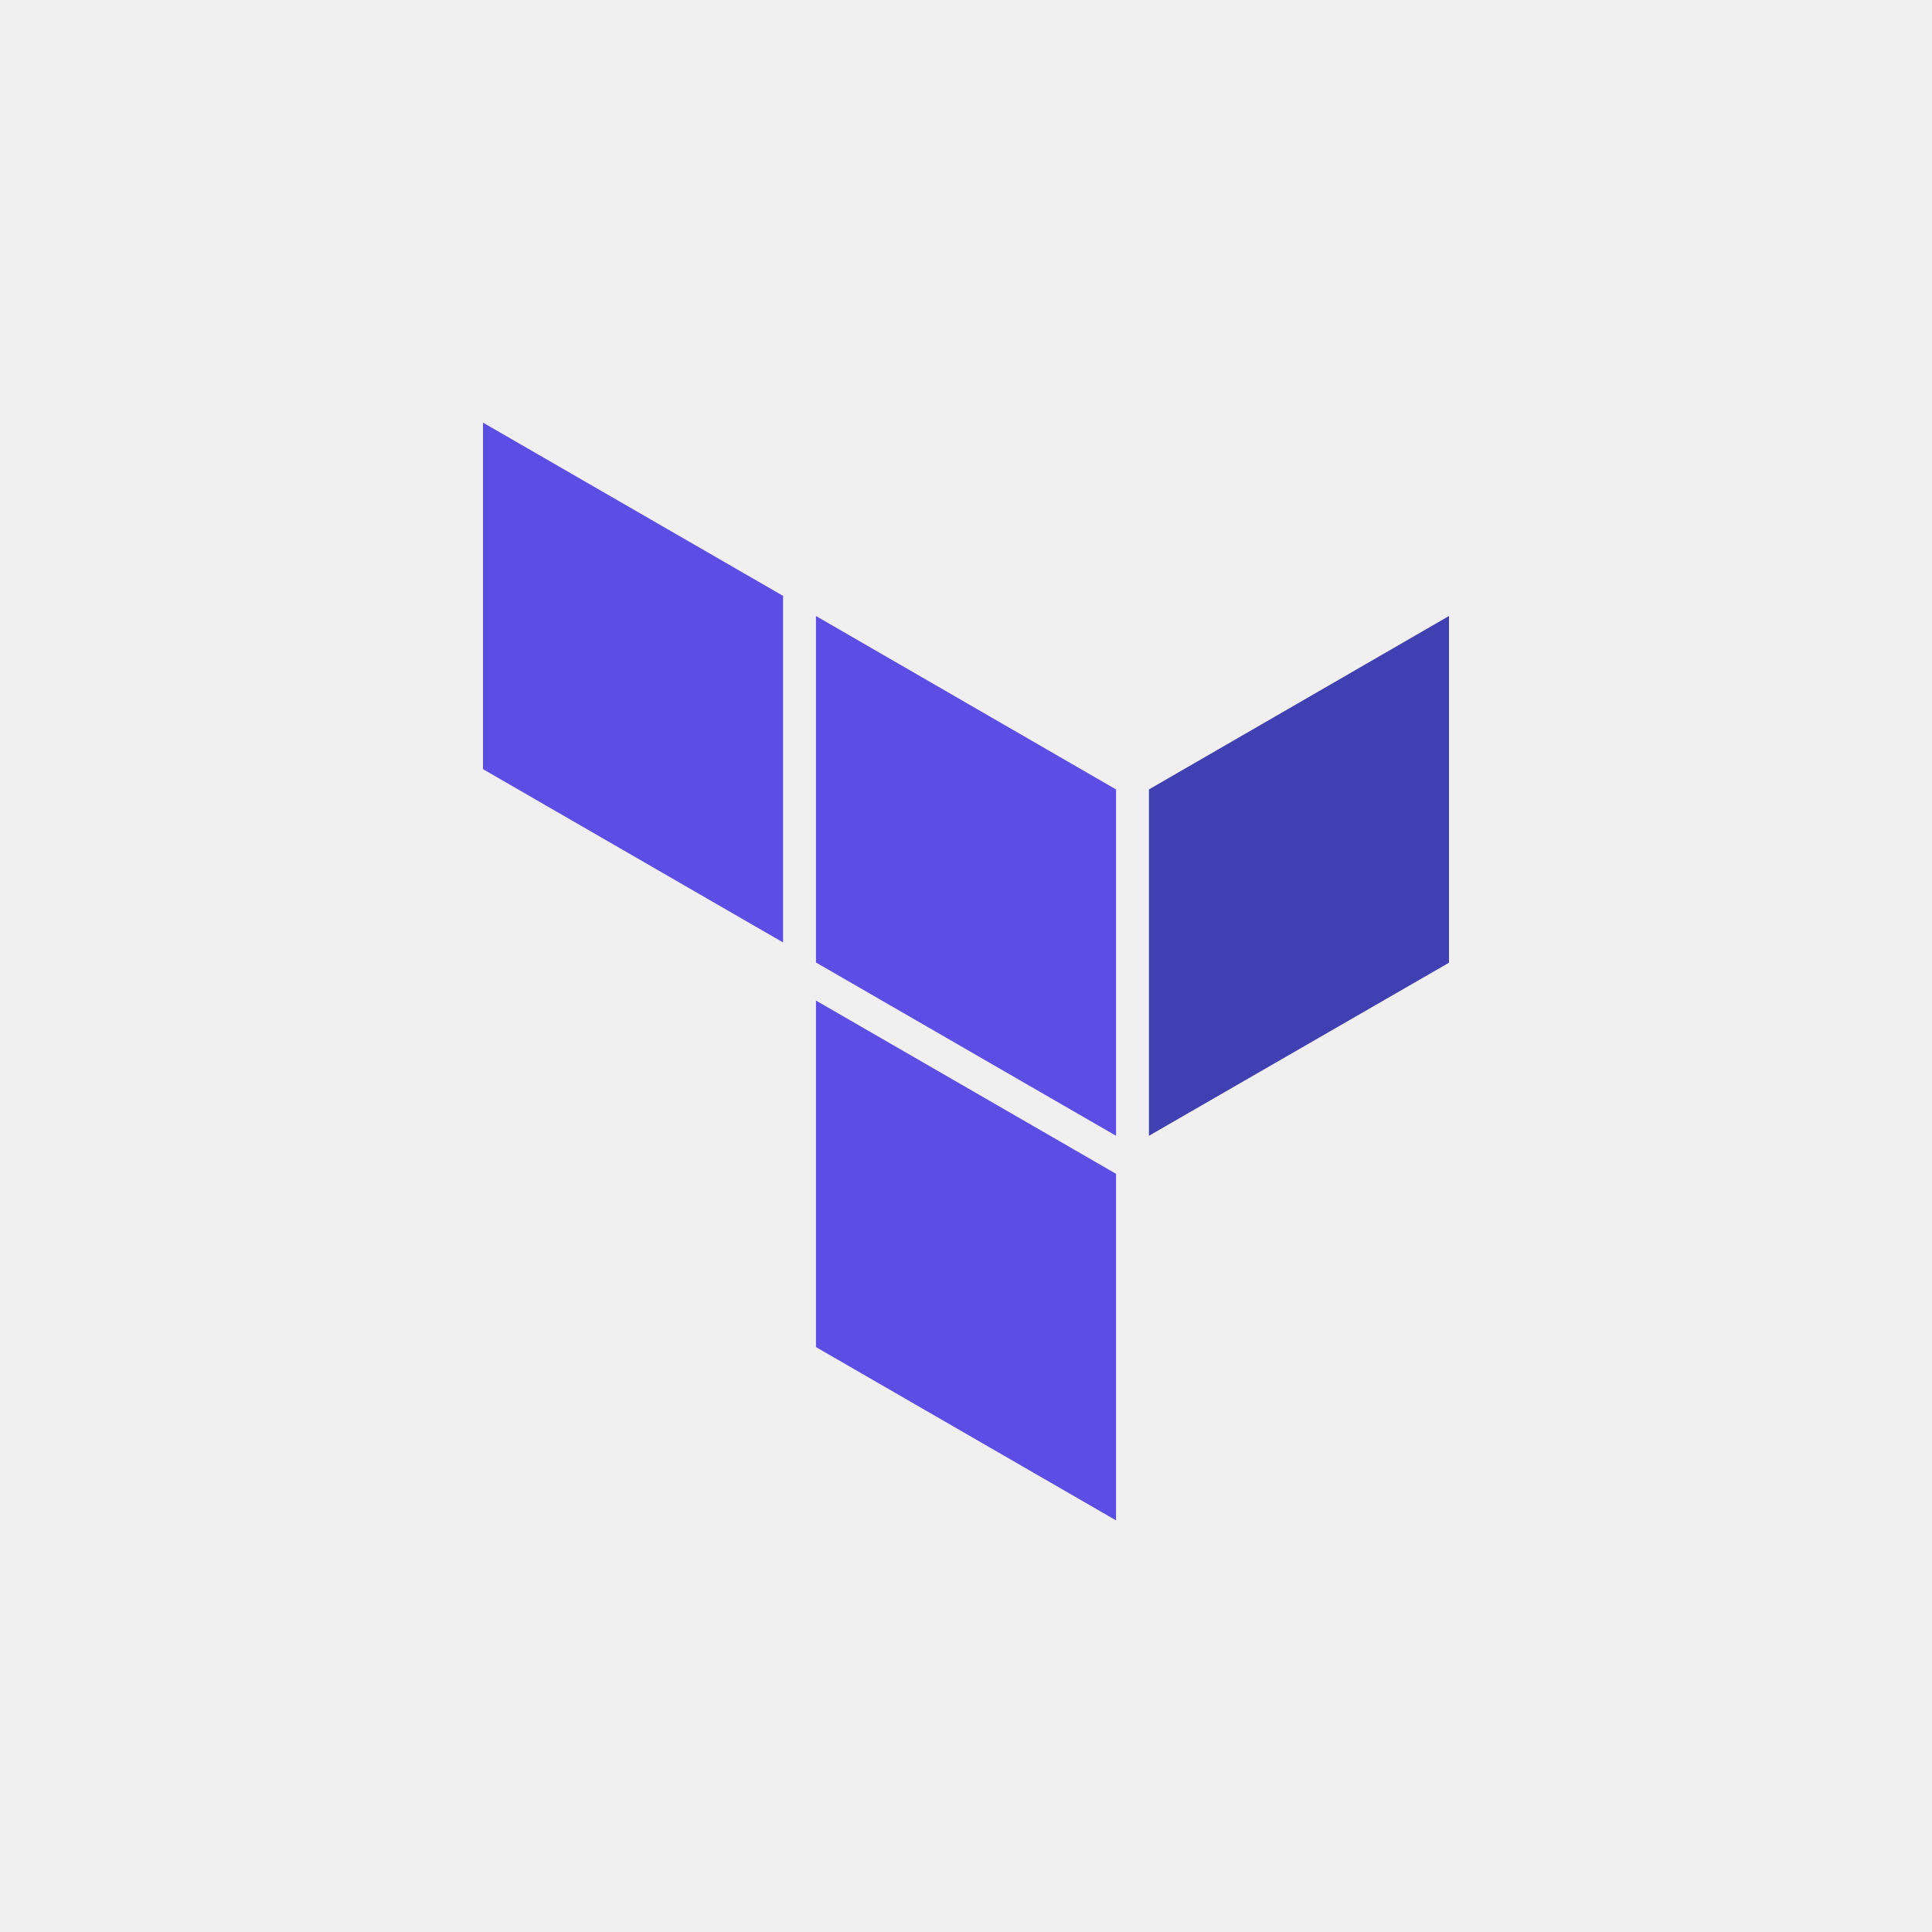
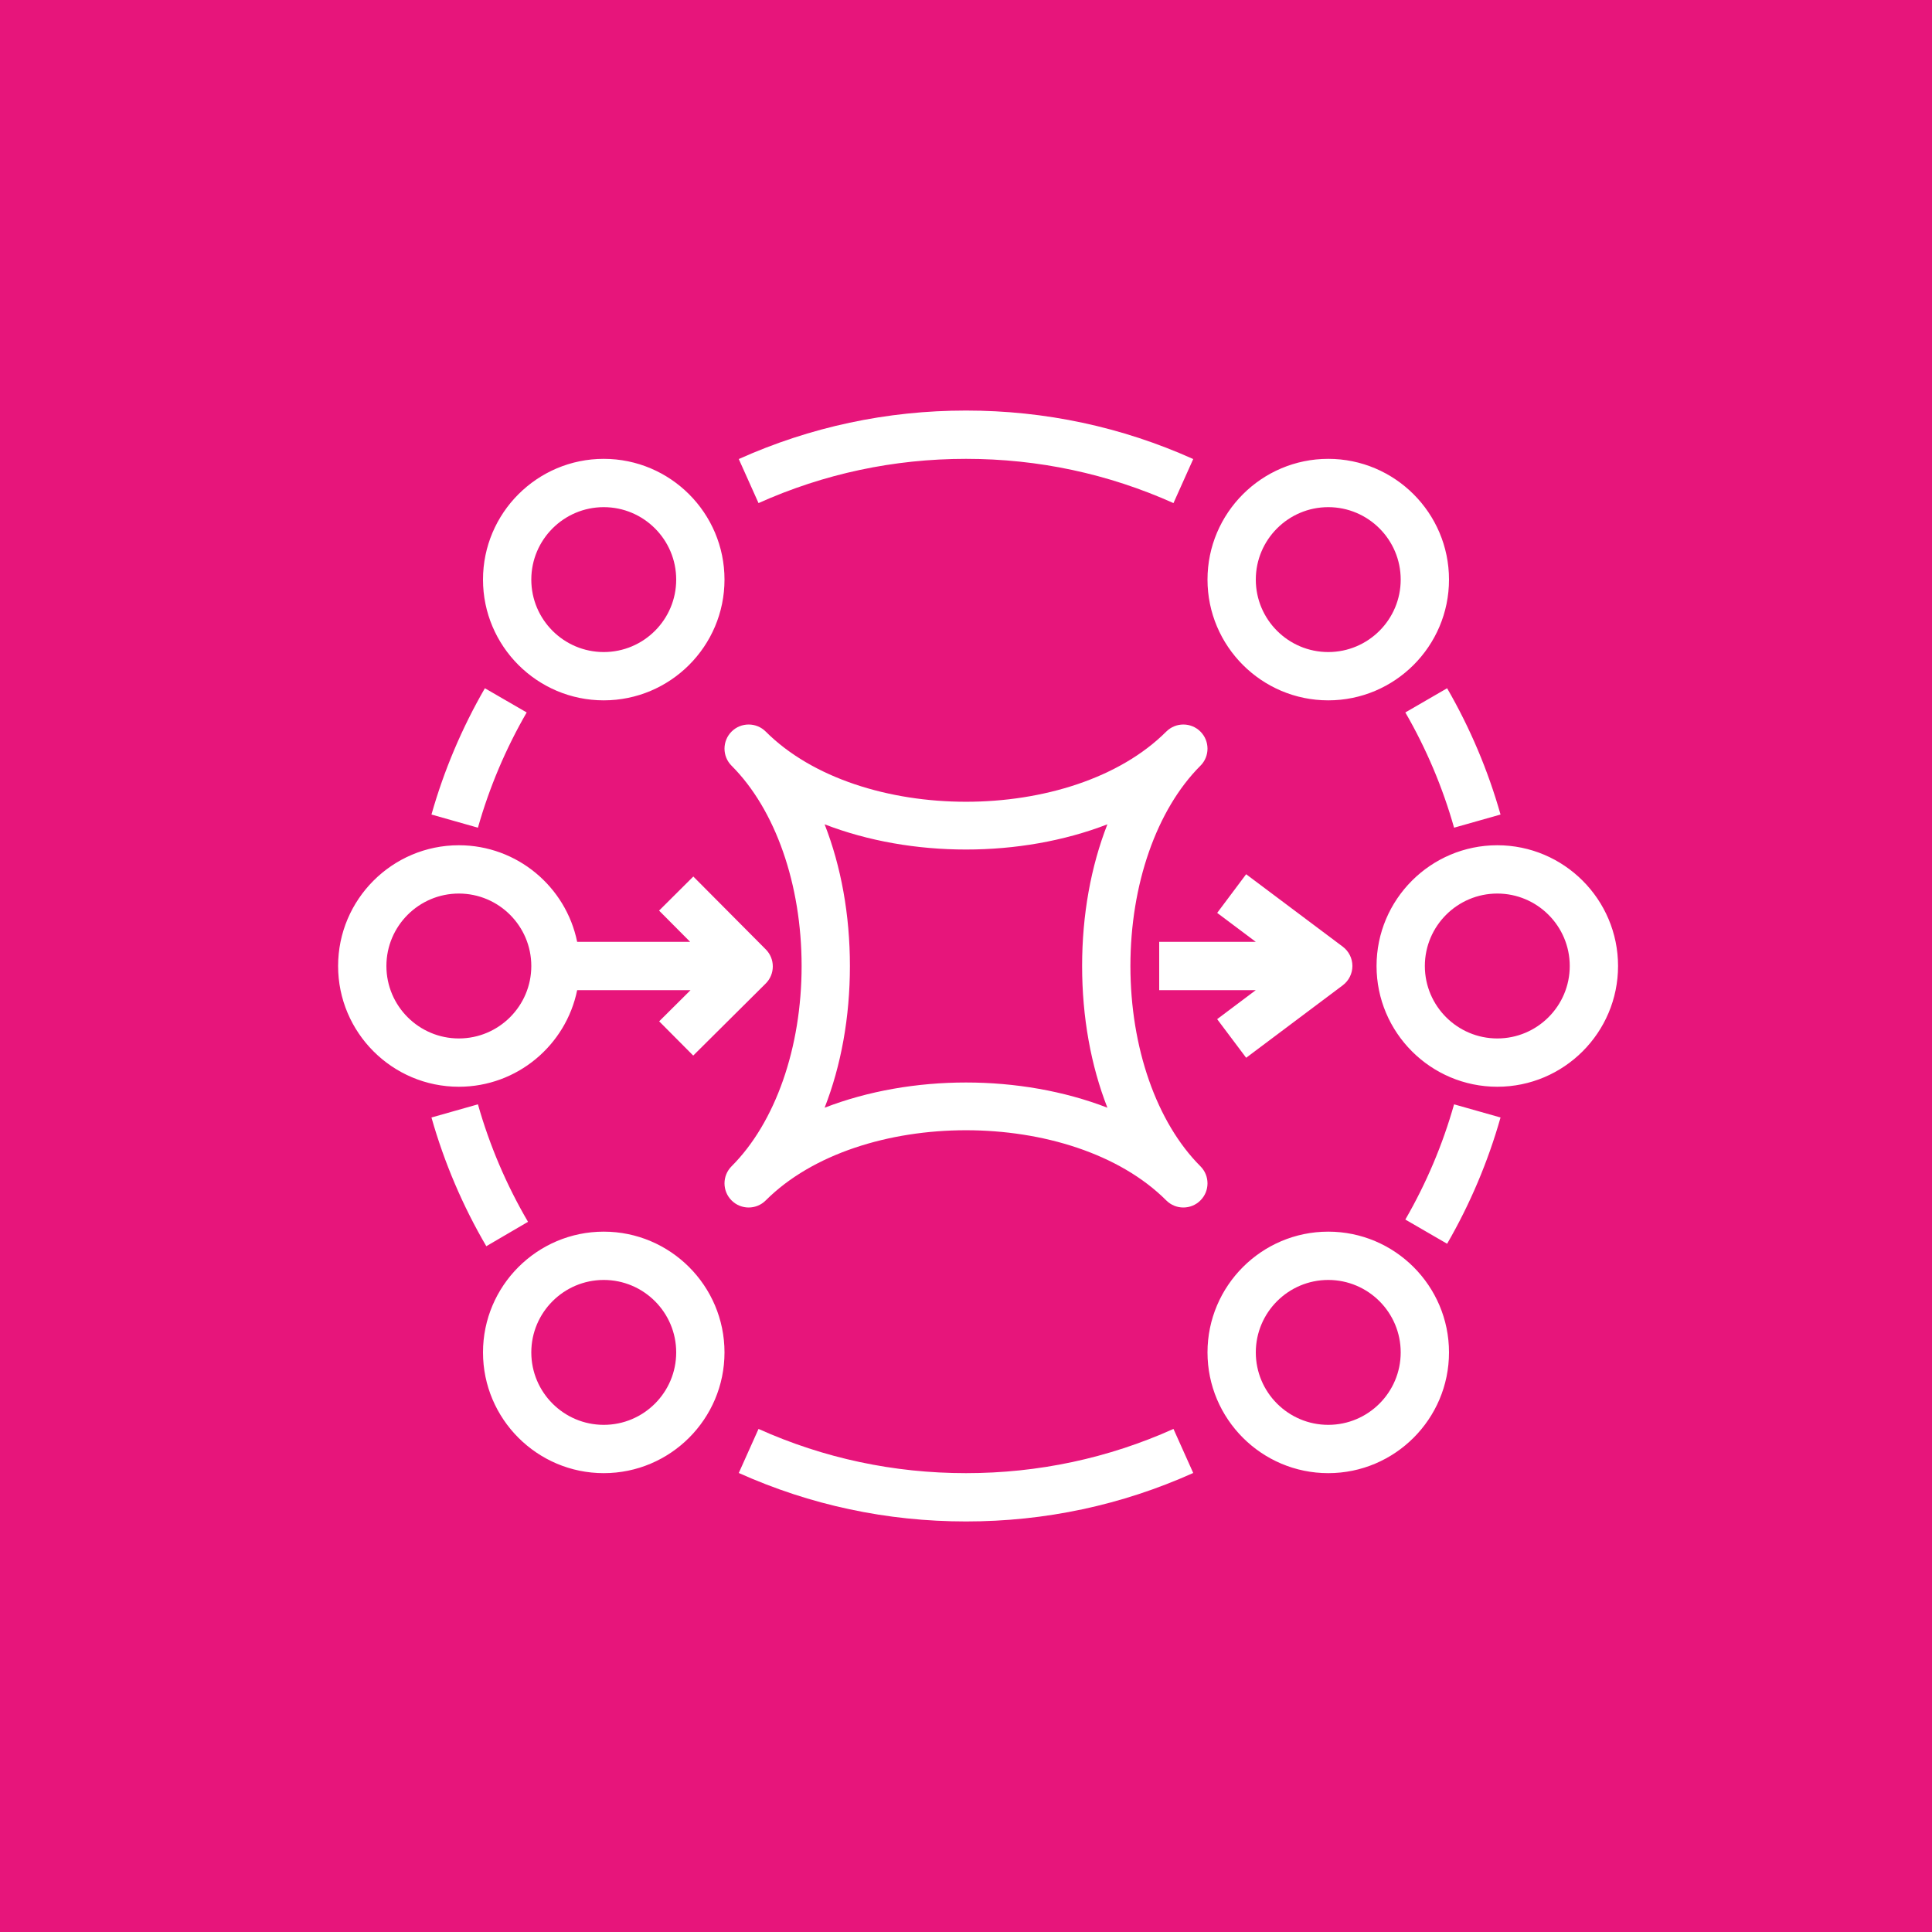
- <svg xmlns="http://www.w3.org/2000/svg" width="800px" height="800px" viewBox="0 0 64 64" fill="none">
-   <path d="M38.06 26.151v11.473L48 31.891V20.406l-9.94 5.745z" fill="#4040B2" />
-   <path d="m27.03 20.406 9.94 5.745v11.473l-9.94-5.74V20.407zM16 14v11.479l9.94 5.74v-11.48L16 14zm11.03 30.624 9.94 5.74v-11.48l-9.94-5.739v11.48z" fill="#5C4EE5" />
+ <svg xmlns="http://www.w3.org/2000/svg" width="80px" height="80px" viewBox="0 0 80 80" version="1.1">
+   <g id="Icon-Architecture/64/Arch_Amazon-MQ_64" stroke="none" stroke-width="1" fill="none" fill-rule="evenodd">
+     <g id="Icon-Architecture-BG/64/Application-Integration" fill="#E7157B">
+       <rect id="Rectangle" x="0" y="0" width="80" height="80" />
+     </g>
+     <path d="M20.137,51.603 C19.158,49.93 18.394,48.136 17.866,46.273 L19.79,45.728 C20.272,47.429 20.969,49.065 21.864,50.593 L20.137,51.603 Z M19.79,34.273 L17.866,33.728 C18.383,31.903 19.127,30.144 20.078,28.499 L21.809,29.501 C20.941,31.001 20.262,32.607 19.79,34.273 L19.79,34.273 Z M31.409,20.832 L30.591,19.008 C33.557,17.676 36.723,17 40,17 C43.278,17 46.444,17.676 49.409,19.008 L48.591,20.832 C45.884,19.617 42.993,19 40,19 C37.007,19 34.116,19.617 31.409,20.832 L31.409,20.832 Z M59.922,28.499 C60.873,30.144 61.617,31.903 62.134,33.728 L60.21,34.273 C59.739,32.607 59.06,31.001 58.192,29.501 L59.922,28.499 Z M60.21,45.728 L62.134,46.273 C61.617,48.098 60.873,49.857 59.922,51.501 L58.192,50.499 C59.06,48.999 59.739,47.394 60.21,45.728 L60.21,45.728 Z M48.591,59.169 L49.409,60.993 C46.444,62.325 43.278,63 40,63 C36.723,63 33.557,62.325 30.591,60.993 L31.409,59.169 C34.116,60.384 37.007,61 40,61 C42.993,61 45.884,60.384 48.591,59.169 L48.591,59.169 Z M25,59 C23.346,59 22,57.655 22,56 C22,54.346 23.346,53 25,53 C26.655,53 28,54.346 28,56 C28,57.655 26.655,59 25,59 L25,59 Z M25,51 C22.243,51 20,53.244 20,56 C20,58.757 22.243,61 25,61 C27.757,61 30,58.757 30,56 C30,53.244 27.757,51 25,51 L25,51 Z M55,59 C53.346,59 52,57.655 52,56 C52,54.346 53.346,53 55,53 C56.655,53 58,54.346 58,56 C58,57.655 56.655,59 55,59 L55,59 Z M55,51 C52.243,51 50,53.244 50,56 C50,58.757 52.243,61 55,61 C57.757,61 60,58.757 60,56 C60,53.244 57.757,51 55,51 L55,51 Z M16,40 C16,38.346 17.346,37 19,37 C20.655,37 22,38.346 22,40 C22,41.655 20.655,43 19,43 C17.346,43 16,41.655 16,40 L16,40 Z M23.899,41 L28.594,41 L27.295,42.291 L28.705,43.709 L31.705,40.727 C31.894,40.54 31.999,40.286 32,40.02 C32.001,39.755 31.897,39.5 31.709,39.312 L28.709,36.295 L27.291,37.706 L28.578,39 L23.899,39 C23.435,36.721 21.414,35 19,35 C16.243,35 14,37.244 14,40 C14,42.757 16.243,45 19,45 C21.414,45 23.435,43.28 23.899,41 L23.899,41 Z M62,43 C60.346,43 59,41.655 59,40 C59,38.346 60.346,37 62,37 C63.655,37 65,38.346 65,40 C65,41.655 63.655,43 62,43 L62,43 Z M62,35 C59.243,35 57,37.244 57,40 C57,42.757 59.243,45 62,45 C64.757,45 67,42.757 67,40 C67,37.244 64.757,35 62,35 L62,35 Z M25,21 C26.655,21 28,22.346 28,24 C28,25.655 26.655,27 25,27 C23.346,27 22,25.655 22,24 C22,22.346 23.346,21 25,21 L25,21 Z M25,29 C27.757,29 30,26.757 30,24 C30,21.244 27.757,19 25,19 C22.243,19 20,21.244 20,24 C20,26.757 22.243,29 25,29 L25,29 Z M55,21 C56.655,21 58,22.346 58,24 C58,25.655 56.655,27 55,27 C53.346,27 52,25.655 52,24 C52,22.346 53.346,21 55,21 L55,21 Z M55,29 C57.757,29 60,26.757 60,24 C60,21.244 57.757,19 55,19 C52.243,19 50,21.244 50,24 C50,26.757 52.243,29 55,29 L55,29 Z M50.4,42.201 L51.999,41 L48,41 L48,39 L52,39 L50.401,37.801 L51.6,36.2 L55.6,39.199 C55.852,39.388 56,39.684 56,39.999 C56,40.313 55.852,40.61 55.601,40.799 L51.601,43.8 L50.4,42.201 Z M45.855,45.868 C44.056,45.172 42.028,44.824 40,44.824 C37.973,44.824 35.945,45.172 34.146,45.868 C34.827,44.125 35.193,42.123 35.193,40 C35.193,37.878 34.827,35.876 34.146,34.133 C37.743,35.525 42.257,35.525 45.855,34.133 C45.173,35.876 44.808,37.878 44.808,40 C44.808,42.123 45.173,44.125 45.855,45.868 L45.855,45.868 Z M49.707,48.293 C47.892,46.478 46.808,43.378 46.808,40 C46.808,36.623 47.892,33.523 49.707,31.707 C49.903,31.512 50,31.256 50,31 C50,30.745 49.903,30.489 49.707,30.293 C49.317,29.903 48.684,29.903 48.293,30.293 C44.418,34.168 35.582,34.168 31.707,30.293 C31.317,29.903 30.684,29.903 30.293,30.293 C30.098,30.489 30,30.745 30,31 C30,31.256 30.098,31.512 30.293,31.707 C32.109,33.523 33.193,36.623 33.193,40 C33.193,43.378 32.109,46.478 30.293,48.293 C30.098,48.489 30,48.745 30,49 C30,49.256 30.098,49.512 30.293,49.707 C30.684,50.098 31.317,50.098 31.707,49.707 C35.582,45.832 44.418,45.832 48.293,49.707 C48.489,49.903 48.744,50 49,50 C49.256,50 49.512,49.903 49.707,49.707 C49.903,49.512 50,49.256 50,49 C50,48.745 49.903,48.489 49.707,48.293 L49.707,48.293 Z" id="Amazon-MQ-Icon_64_Squid" fill="#FFFFFF" />
+   </g>
</svg>
